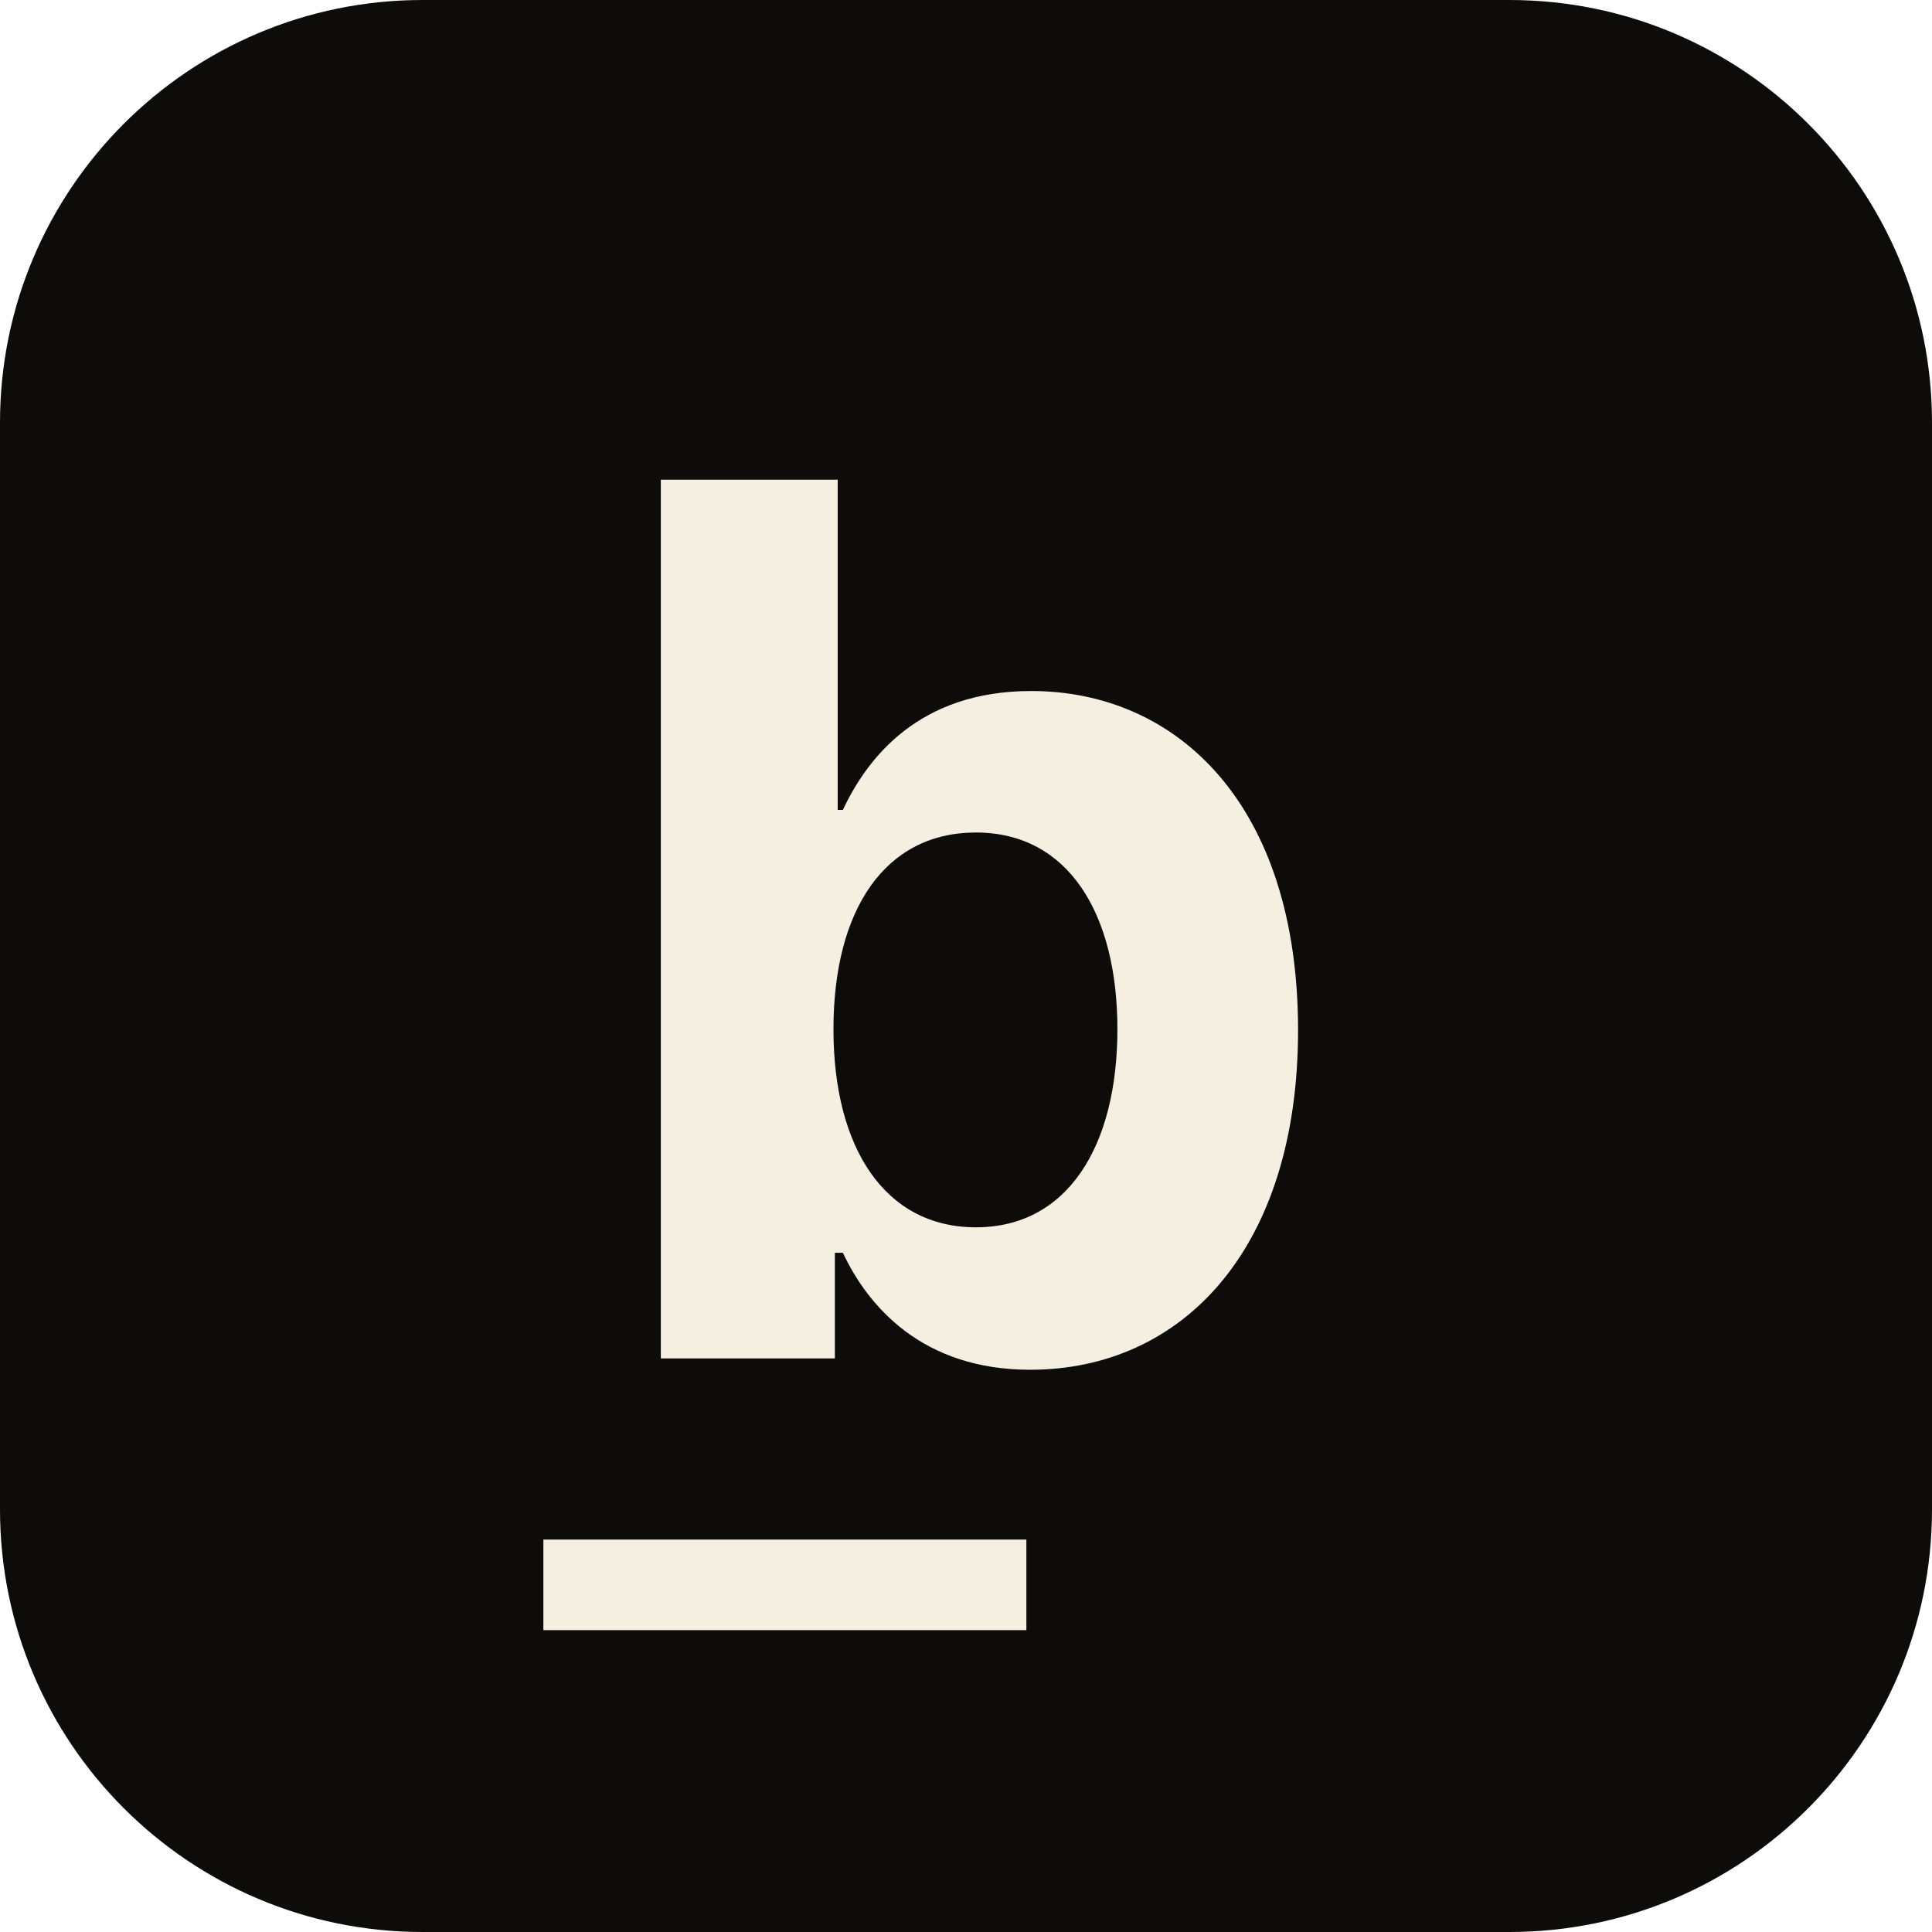
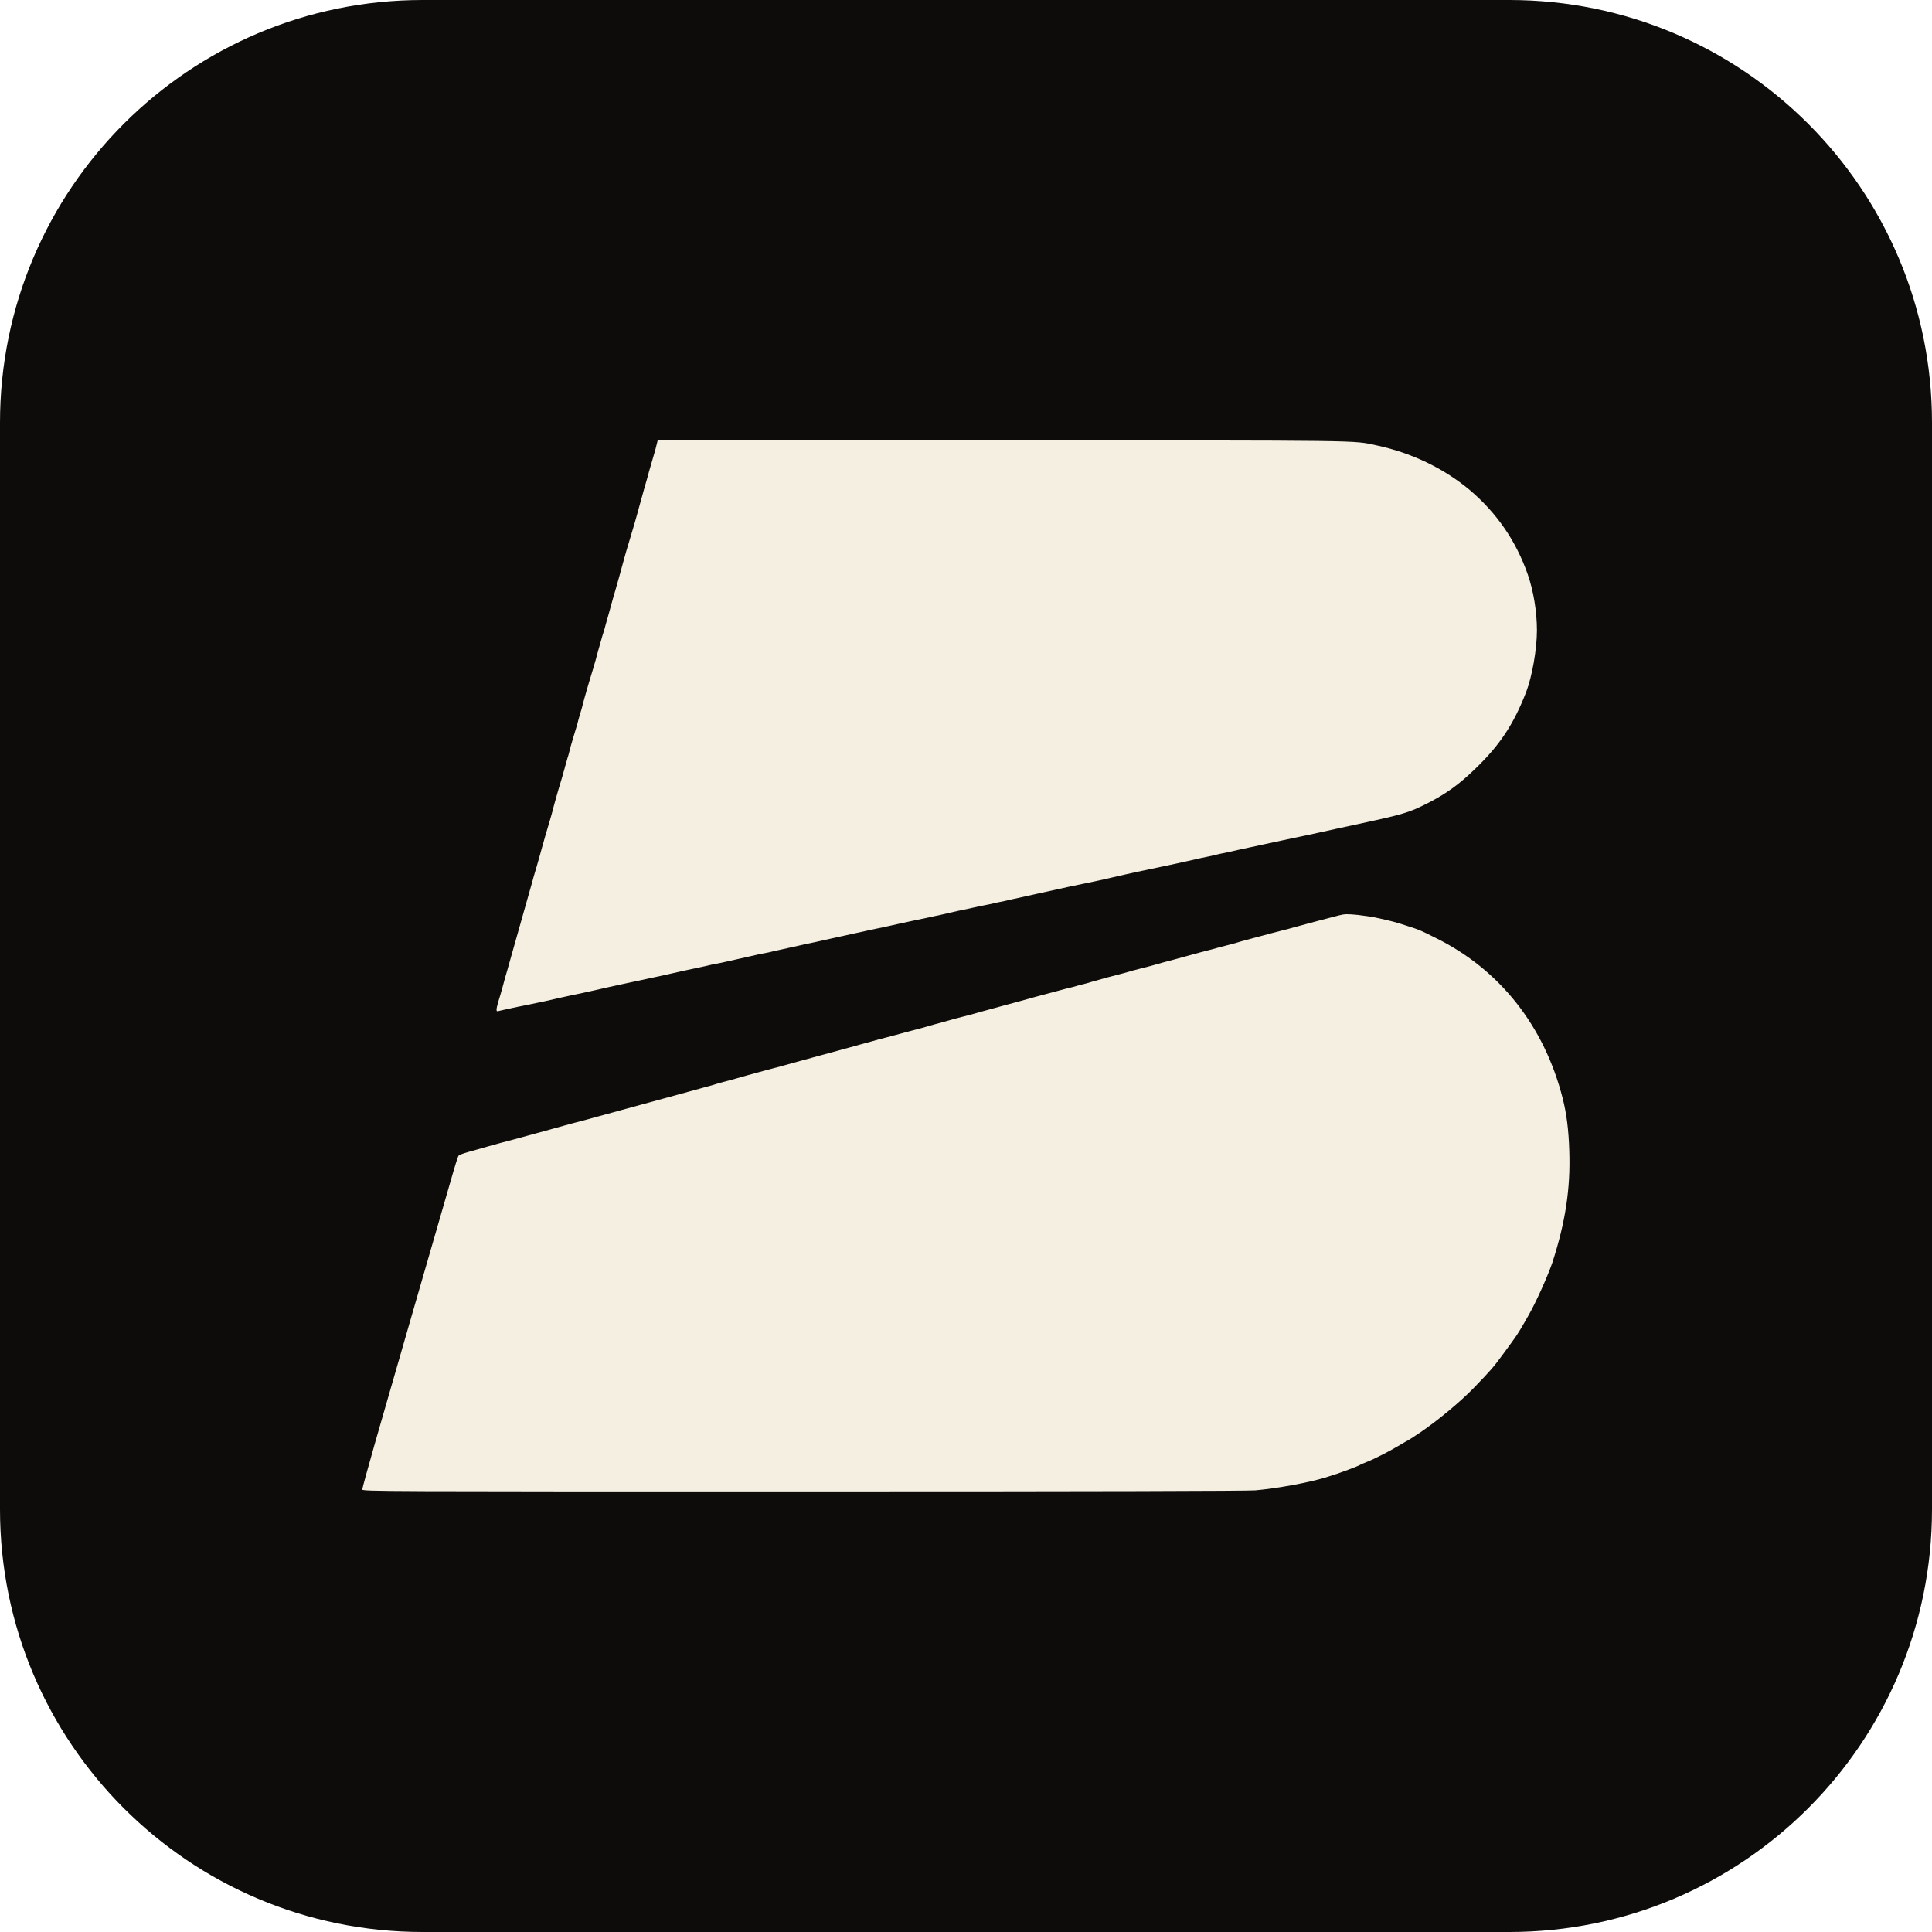
<svg xmlns="http://www.w3.org/2000/svg" viewBox="0 0 64 64" role="img" aria-label="Breakra">
  <rect width="64" height="64" rx="14" fill="#0D0C0A" />
-   <text x="32" y="45" font-family="Geist,Inter,Helvetica,Arial,sans-serif" font-size="40" font-weight="700" fill="#F4EFE1" text-anchor="middle" letter-spacing="-2">b</text>
-   <rect x="18" y="51" width="16" height="3" fill="#F4EFE1" />
+   <path transform="translate(12.00 14.59) scale(0.07005)" fill="#F4EFE1" fill-rule="evenodd" d="M0.0 496.1C0.0 495.6 2.7 485.8 6.0 474.2C18.5 430.8 32.2 383.3 35.5 372.0C37.4 365.5 39.7 357.4 40.7 354.0C44.3 341.4 45.2 338.7 45.6 338.2C45.8 337.9 47.9 337.1 50.1 336.5C52.4 335.9 56.8 334.6 60.0 333.7C63.2 332.8 68.3 331.4 71.5 330.6C74.7 329.7 81.4 327.9 86.5 326.5C91.6 325.1 99.3 322.9 103.8 321.8C124.3 316.2 142.4 311.2 149.5 309.3C153.8 308.1 159.2 306.6 161.5 306.0C163.8 305.4 166.7 304.6 167.8 304.2C168.9 303.9 172.0 303.0 174.8 302.3C177.5 301.5 180.9 300.6 182.2 300.2C188.0 298.6 192.1 297.5 197.8 296.0C201.1 295.1 205.3 293.9 207.2 293.4C209.2 292.9 211.9 292.1 213.4 291.7C221.4 289.5 220.9 289.7 232.5 286.5C234.6 285.9 237.8 285.0 239.8 284.5C241.7 283.9 246.2 282.7 249.8 281.8C255.8 280.2 257.5 279.7 264.8 277.8C268.2 276.8 272.8 275.5 274.8 275.0C275.6 274.8 278.0 274.1 280.1 273.5C282.3 273.0 285.7 272.0 287.9 271.5C290.0 270.9 292.4 270.2 293.2 270.0C295.8 269.3 300.1 268.1 304.2 267.0C308.4 265.9 312.7 264.7 315.2 264.0C316.6 263.6 318.7 263.0 328.2 260.5C330.3 259.9 333.7 259.0 335.9 258.5C338.0 257.9 340.5 257.2 341.5 257.0C342.5 256.8 344.0 256.3 345.0 256.0C346.0 255.7 349.3 254.8 352.5 253.9C355.7 253.1 358.9 252.2 359.8 252.0C360.6 251.8 363.0 251.1 365.1 250.5C367.3 250.0 370.7 249.0 372.9 248.5C375.0 247.9 377.4 247.2 378.2 247.0C379.1 246.8 381.4 246.1 383.5 245.6C387.3 244.6 390.7 243.6 395.9 242.2C397.5 241.8 399.5 241.2 400.5 241.0C401.5 240.8 403.1 240.3 404.2 240.0C405.4 239.7 407.0 239.2 408.0 239.0C409.0 238.8 410.5 238.3 411.5 238.1C414.5 237.2 416.6 236.6 421.5 235.3C424.1 234.6 428.0 233.6 430.1 233.0C432.3 232.5 435.7 231.5 437.9 231.0C440.0 230.4 443.0 229.6 444.5 229.2C447.3 228.4 456.1 226.1 461.9 224.6C464.7 223.9 465.8 223.9 470.9 224.4C474.1 224.8 477.8 225.3 479.0 225.6C487.2 227.4 488.1 227.6 494.2 229.6C500.1 231.5 499.7 231.3 507.7 235.3C537.9 250.2 559.0 276.9 567.7 311.2C569.5 318.3 570.5 325.9 570.8 336.0C571.4 353.9 569.0 369.6 562.8 388.8C560.6 395.2 555.1 407.5 551.6 413.6C551.0 414.7 550.1 416.2 549.6 417.1C546.1 423.1 546.6 422.4 539.7 431.8C534.8 438.5 533.6 439.8 525.5 448.2C519.1 454.8 508.1 463.9 499.9 469.4C496.9 471.4 494.4 473.0 494.3 473.0C494.2 473.0 492.6 473.9 490.8 475.0C486.3 477.7 478.8 481.6 475.2 483.0C473.6 483.6 472.0 484.3 471.8 484.5C471.5 484.7 469.1 485.7 466.4 486.7C462.1 488.3 460.1 489.0 455.2 490.5C447.3 492.9 432.5 495.6 422.3 496.5C418.0 496.8 349.7 497.0 208.0 497.0C10.2 497.0 0.0 497.0 0.0 496.1ZM63.5 269.1C63.5 268.6 63.9 266.8 64.4 265.2C64.9 263.6 65.9 260.3 66.5 258.0C67.1 255.7 68.0 252.3 68.6 250.5C69.1 248.7 69.7 246.5 70.0 245.5C71.4 240.5 79.6 211.5 80.1 209.8C80.4 208.7 80.8 207.2 81.0 206.5C81.5 204.9 83.4 198.4 84.1 195.8C84.4 194.7 84.8 193.2 85.0 192.5C85.2 191.8 85.7 190.2 86.0 189.0C86.3 187.8 86.8 186.2 87.0 185.5C88.0 182.2 89.6 176.9 90.5 173.2C91.1 171.1 92.1 167.3 92.8 165.0C93.5 162.7 94.3 160.0 94.6 159.0C94.8 158.0 95.3 156.6 95.5 155.8C95.7 154.9 96.2 153.3 96.5 152.2C96.8 151.2 97.2 149.6 97.5 148.8C97.7 147.9 98.3 145.9 98.7 144.2C99.2 142.6 99.9 140.1 100.3 138.8C100.7 137.4 101.3 135.5 101.6 134.5C101.8 133.5 102.3 132.0 102.5 131.1C103.6 127.5 104.0 126.1 104.9 122.5C105.5 120.4 106.6 116.4 107.5 113.5C109.0 108.5 109.4 107.3 110.5 103.4C110.9 101.6 112.8 95.2 113.5 92.6C113.8 91.7 114.2 90.3 114.5 89.4C114.7 88.5 115.4 86.1 116.0 84.0C116.6 81.9 117.4 79.0 117.8 77.5C118.2 76.0 119.1 72.8 119.8 70.5C121.1 66.0 121.7 63.8 123.5 57.2C124.1 55.0 125.2 51.0 126.1 48.2C128.2 41.2 129.3 37.6 131.0 31.2C131.8 28.2 133.0 24.2 133.5 22.2C134.1 20.3 134.7 18.0 135.0 17.0C135.2 16.0 135.9 13.8 136.4 12.0C136.9 10.2 137.9 6.8 138.6 4.4L139.7 0.0L302.5 0.0C475.7 0.0 468.5 -0.1 479.5 2.3C496.1 5.8 511.5 13.2 523.8 23.5C536.5 34.3 545.6 47.5 551.1 63.2C553.9 71.1 555.5 81.1 555.5 89.8C555.5 98.8 553.2 111.7 550.4 119.0C544.4 134.4 538.0 144.0 526.4 155.2C518.9 162.5 512.8 166.9 504.5 171.2C494.9 176.1 493.0 176.7 468.2 182.0C463.0 183.1 456.8 184.5 454.5 185.0C452.2 185.5 448.4 186.3 446.2 186.8C444.1 187.2 437.6 188.6 432.0 189.8C426.4 191.0 418.6 192.7 414.8 193.5C410.9 194.4 406.8 195.3 405.6 195.5C404.5 195.8 402.5 196.2 401.4 196.5C400.2 196.7 398.2 197.2 397.0 197.4C388.0 199.5 375.7 202.1 366.5 204.0C361.6 205.1 360.0 205.4 354.5 206.7C352.7 207.1 350.1 207.7 348.8 208.0C340.9 209.6 328.3 212.3 319.0 214.4C317.8 214.7 314.5 215.4 311.8 216.0C309.0 216.6 305.4 217.4 303.8 217.8C302.1 218.1 298.9 218.8 296.8 219.3C294.6 219.7 290.7 220.5 288.2 221.1C285.8 221.6 282.8 222.3 281.6 222.5C278.6 223.2 275.3 223.9 272.9 224.5C271.7 224.7 269.6 225.2 268.2 225.5C265.3 226.1 257.2 227.8 254.1 228.5C250.1 229.4 247.7 229.9 246.0 230.3C245.0 230.5 243.5 230.8 242.5 231.0C241.5 231.2 237.6 232.1 233.8 232.9C229.9 233.8 224.6 234.9 222.0 235.5C219.4 236.1 216.1 236.8 214.8 237.1C213.4 237.4 211.5 237.8 210.5 238.0C209.5 238.2 207.5 238.7 206.0 239.0C204.5 239.3 202.5 239.8 201.5 240.0C200.5 240.2 198.5 240.7 197.0 241.0C195.5 241.3 193.3 241.8 192.2 242.1C191.2 242.3 189.2 242.7 188.0 242.9C186.8 243.2 183.6 243.9 181.0 244.5C175.3 245.8 173.1 246.3 169.8 247.0C168.4 247.3 166.3 247.7 165.2 247.9C164.2 248.2 160.9 248.9 158.0 249.5C155.1 250.1 152.0 250.8 151.0 251.0C148.9 251.5 140.0 253.5 137.5 254.0C136.5 254.2 133.4 254.9 130.5 255.5C127.6 256.1 124.5 256.8 123.5 257.0C121.0 257.5 112.1 259.5 110.0 260.0C109.0 260.2 106.0 260.9 103.2 261.5C100.5 262.0 96.2 263.0 93.8 263.5C91.3 264.1 88.1 264.8 86.8 265.1C85.4 265.4 83.5 265.8 82.5 266.0C81.5 266.2 77.4 267.1 73.2 267.9C69.1 268.8 65.2 269.6 64.6 269.8C63.7 270.1 63.5 269.9 63.5 269.1Z" />
</svg>
